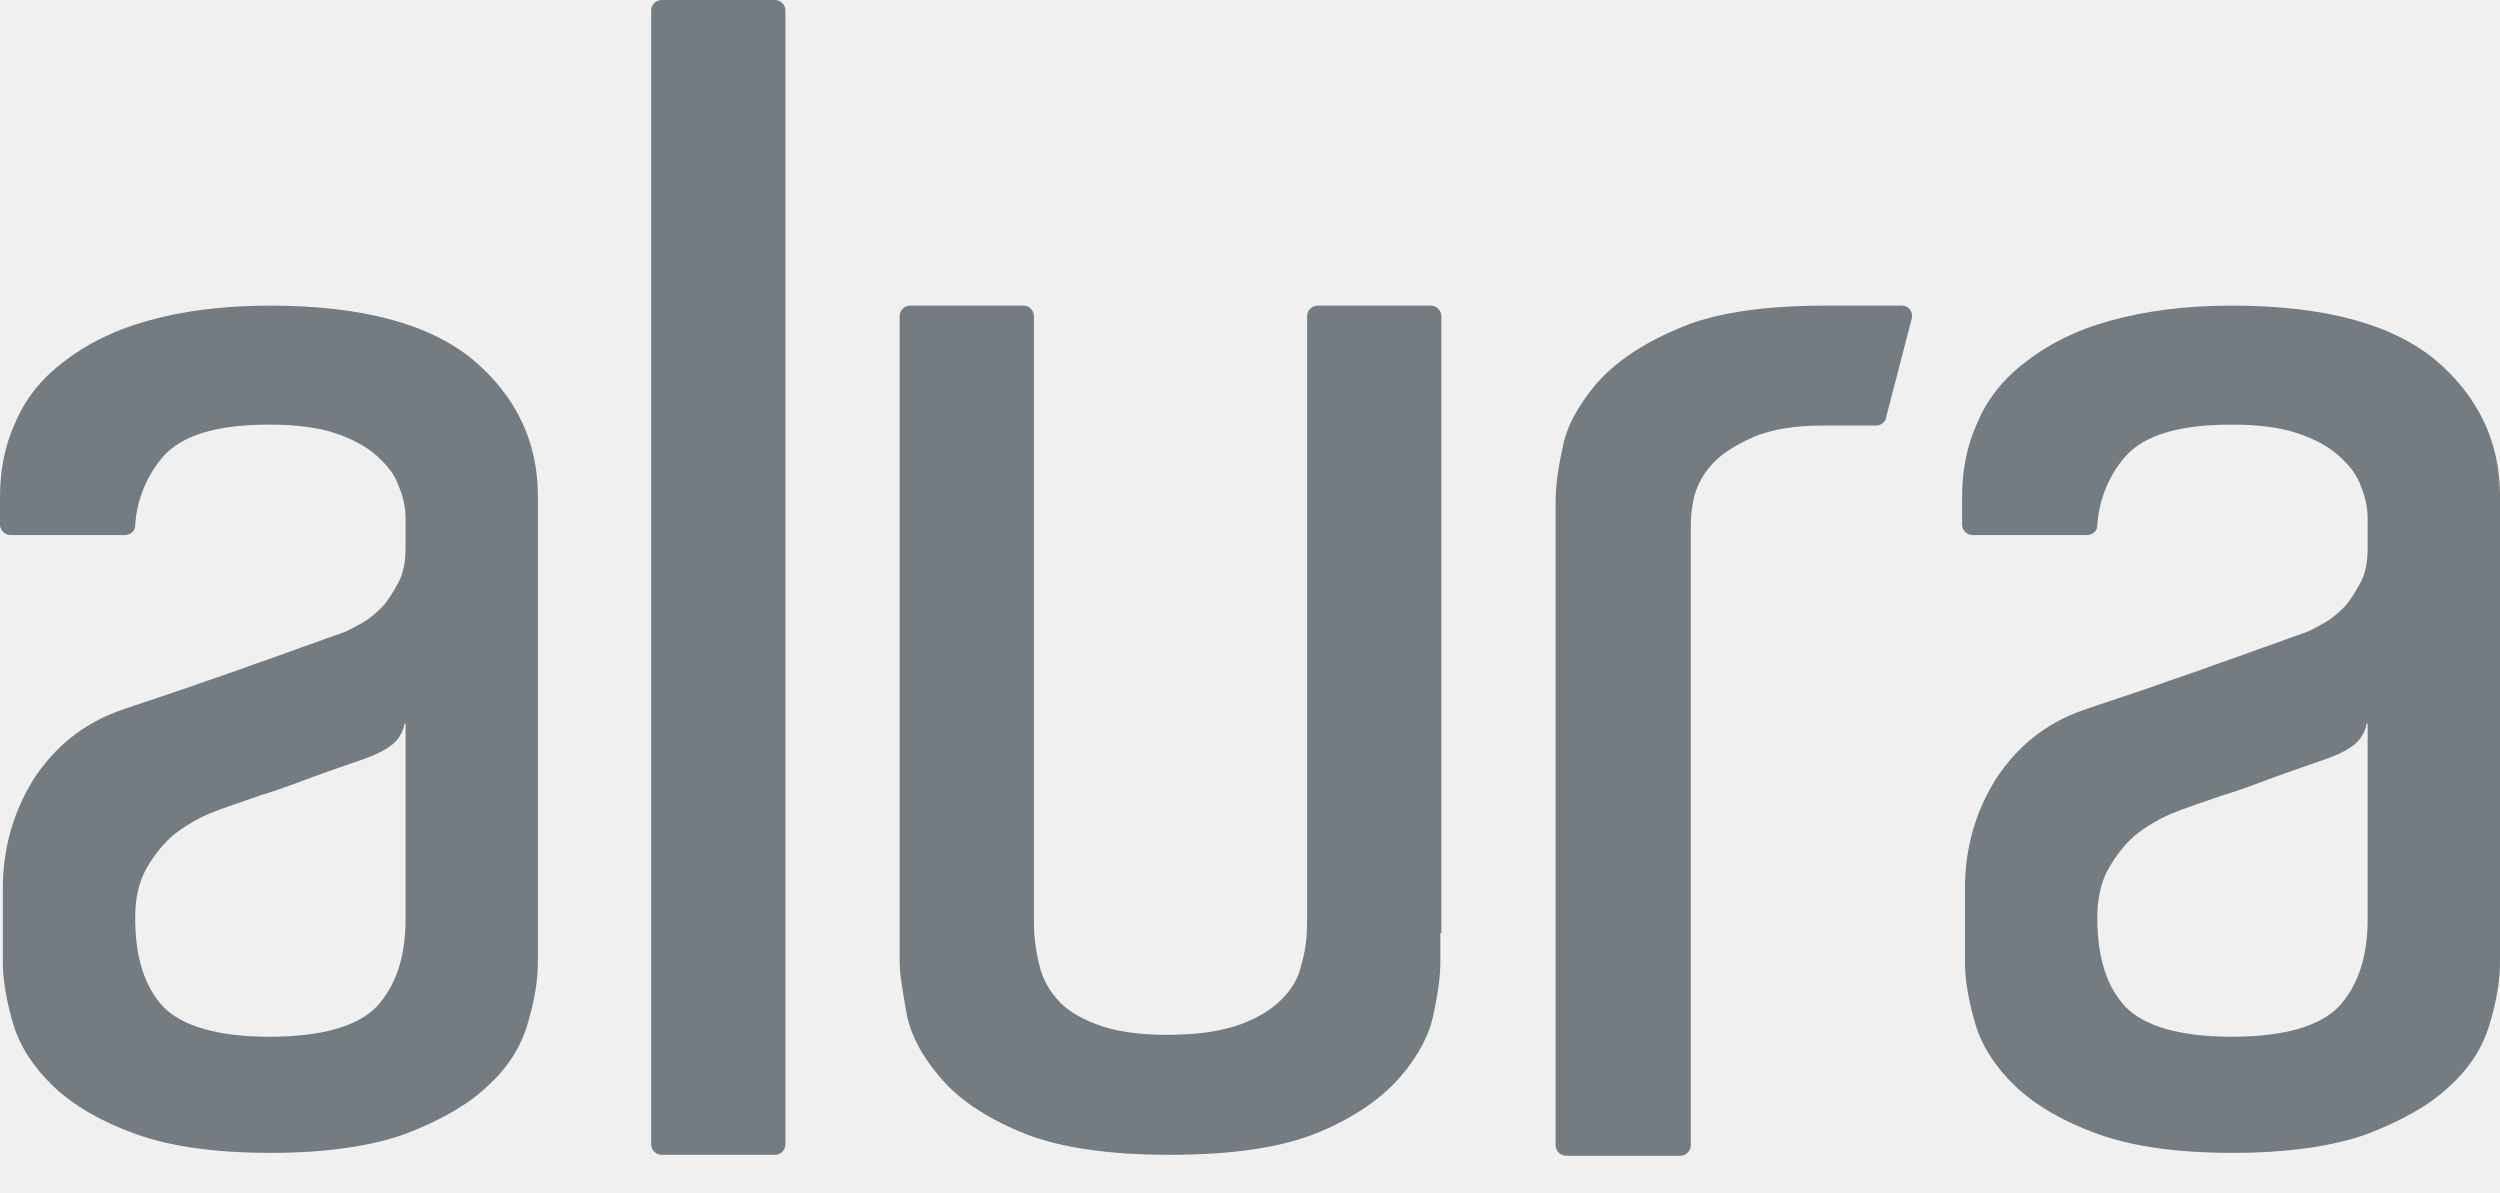
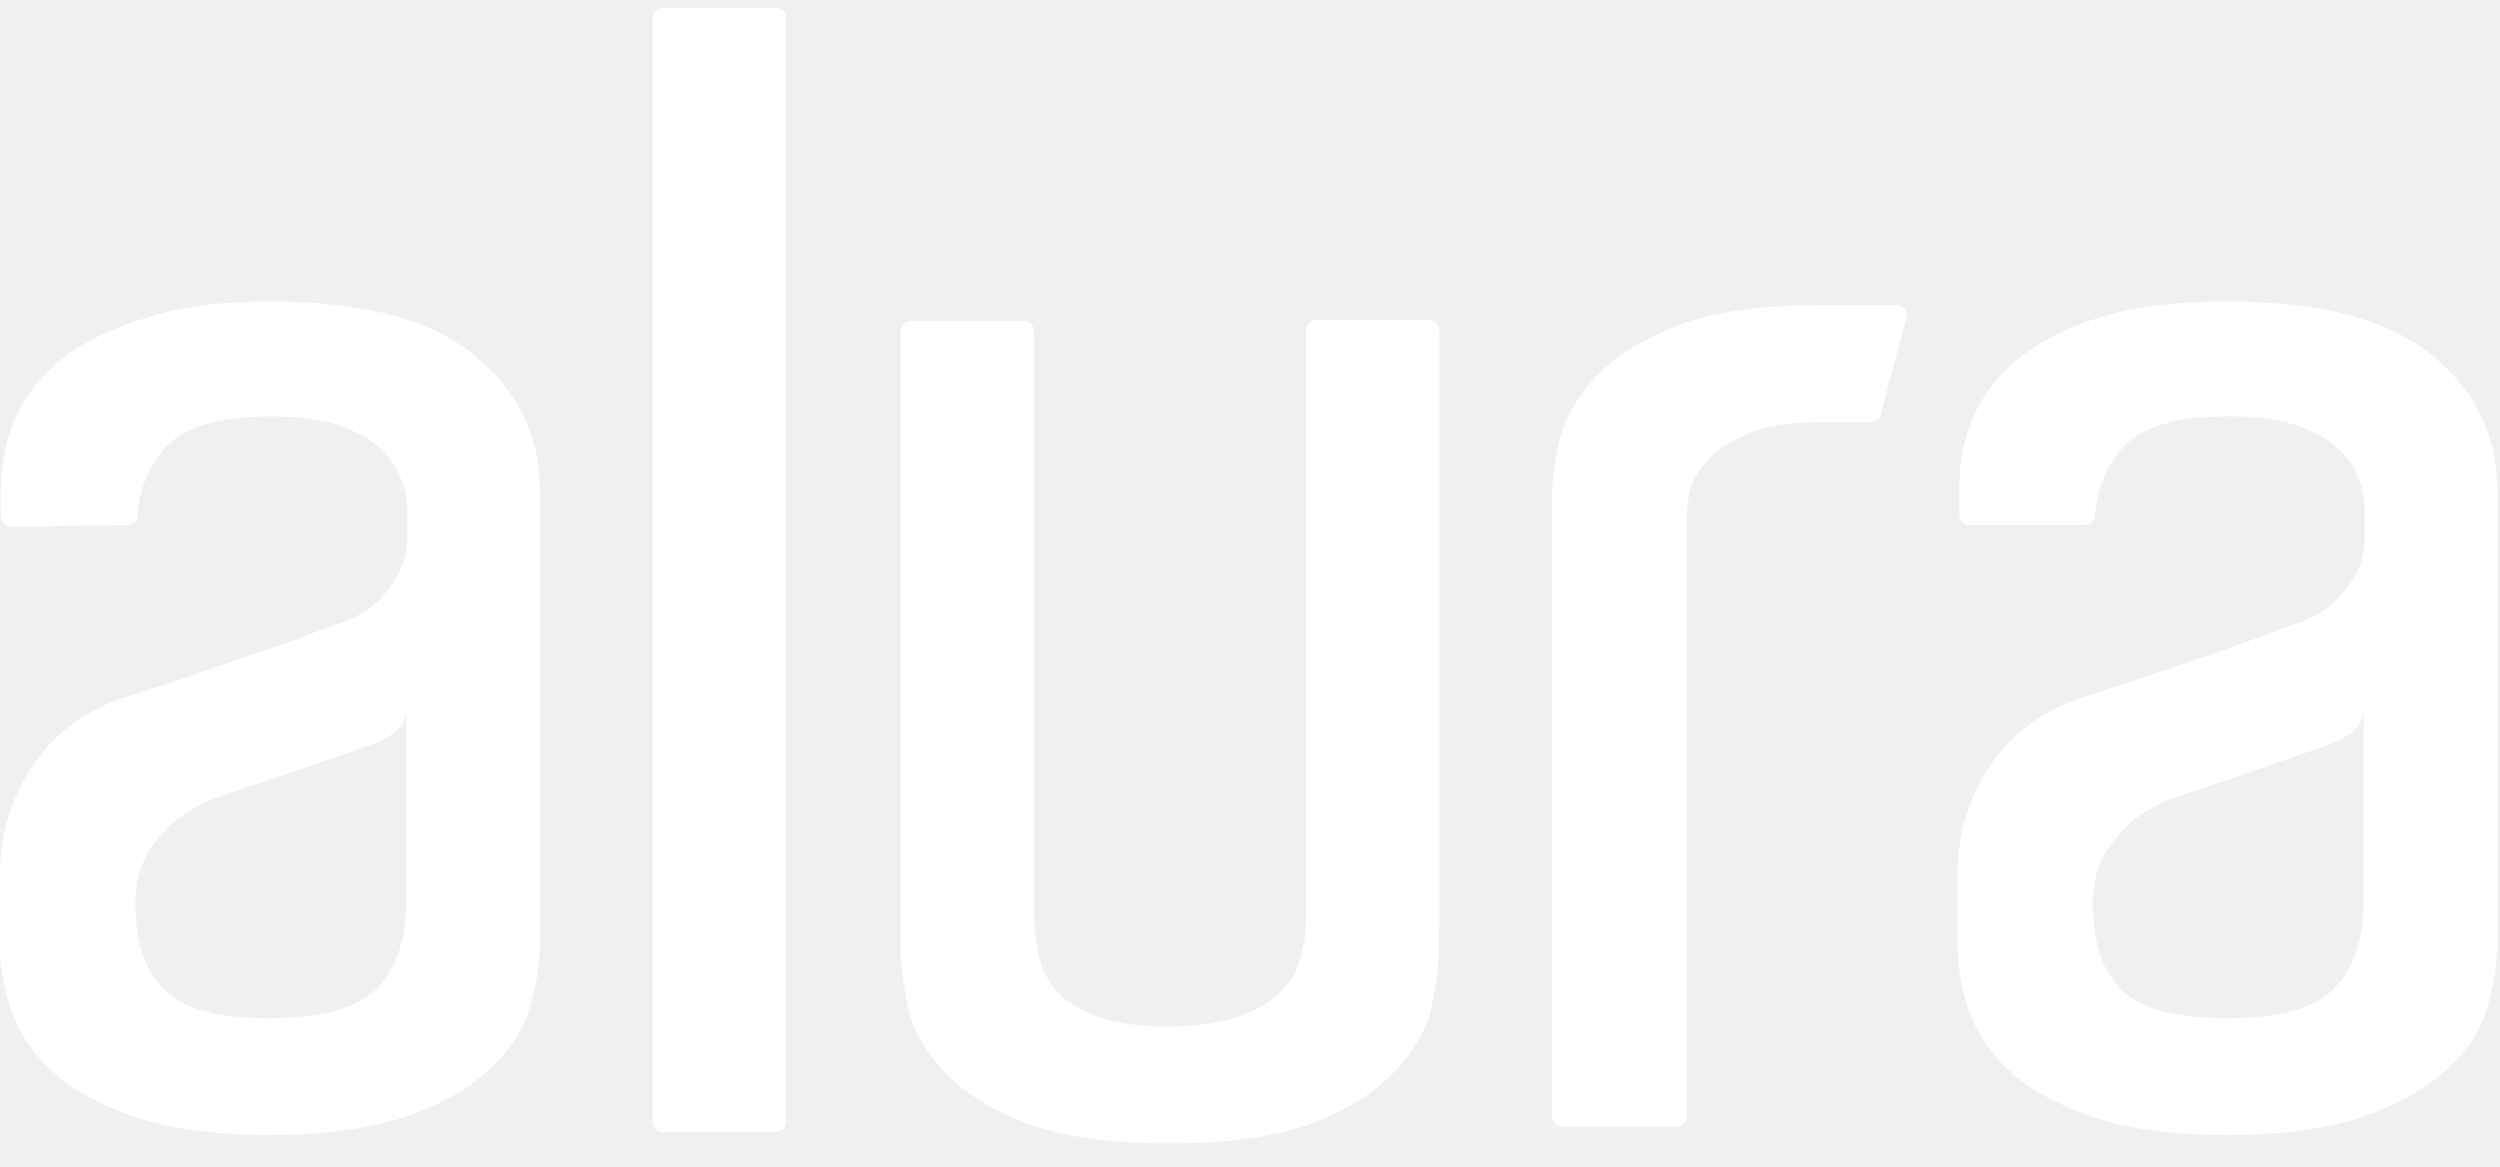
- <svg xmlns="http://www.w3.org/2000/svg" width="65" height="31" viewBox="0 0 65 31">
-   <path fill="#747C81" fill-rule="evenodd" d="M17.203 0h2.946c.148 0 .272.124.272.272v29.48a.275.275 0 0 1-.272.273h-2.946a.275.275 0 0 1-.272-.273V.272c0-.148.123-.272.272-.272zM37.45 24.257V25c0 .322-.049.767-.173 1.337-.099.544-.396 1.113-.866 1.658-.47.545-1.163 1.04-2.104 1.436-.94.396-2.228.594-3.886.594-1.659 0-2.946-.198-3.886-.594-.94-.396-1.634-.867-2.104-1.436-.47-.545-.768-1.114-.867-1.683-.099-.57-.173-.99-.173-1.312V8.218c0-.149.124-.272.272-.272h2.946c.148 0 .272.123.272.272v15.718c0 .52.074.89.149 1.188.074.297.222.594.445.841.223.273.57.495 1.04.669.445.173 1.064.272 1.832.272.792 0 1.435-.1 1.905-.272.47-.174.817-.396 1.065-.644.247-.247.42-.52.495-.817.074-.297.173-.544.173-1.262V8.218c0-.149.124-.272.272-.272h2.946c.148 0 .272.123.272.272v16.04h-.025zM47.475 7.946h1.98c.174 0 .297.173.248.346l-.668 2.574c-.025.124-.149.198-.248.198h-1.386c-.743 0-1.337.1-1.807.297-.445.198-.817.421-1.064.693a1.991 1.991 0 0 0-.47.817c-.075.297-.1.57-.1.817v16.089a.275.275 0 0 1-.272.273h-2.97a.275.275 0 0 1-.272-.273V12.995c0-.297.049-.743.173-1.312.099-.57.396-1.114.866-1.683.47-.545 1.164-1.04 2.104-1.436.916-.42 2.228-.618 3.886-.618zm-40.47 0c2.4 0 4.158.47 5.297 1.41 1.114.941 1.683 2.13 1.683 3.54V25.025c0 .495-.099 1.04-.272 1.609-.173.594-.52 1.138-1.04 1.609-.52.495-1.237.89-2.128 1.237-.892.322-2.08.495-3.515.495-1.46 0-2.624-.173-3.515-.495s-1.61-.742-2.129-1.237c-.52-.495-.866-1.04-1.04-1.61-.173-.593-.272-1.138-.272-1.608v-1.93c0-1.04.273-1.981.792-2.823.545-.841 1.287-1.46 2.278-1.807.495-.173 1.04-.346 1.683-.569.619-.223 1.237-.42 1.831-.644.594-.198 1.09-.396 1.535-.544.446-.173.718-.248.817-.297.099-.05.247-.124.42-.223.174-.099.347-.247.52-.42.174-.199.298-.421.421-.644.124-.248.174-.545.174-.867v-.767c0-.272-.05-.544-.174-.841-.099-.298-.297-.545-.569-.793-.272-.247-.644-.445-1.09-.594-.445-.148-1.014-.222-1.707-.222-1.361 0-2.277.272-2.772.841a3.019 3.019 0 0 0-.718 1.782c0 .149-.124.248-.272.248H.273A.275.275 0 0 1 0 13.639v-.718c0-.693.124-1.337.396-1.93.248-.595.668-1.14 1.262-1.585.57-.446 1.288-.817 2.179-1.064.866-.248 1.93-.396 3.168-.396zm3.515 10.866a.917.917 0 0 1-.421.619c-.223.148-.42.222-.619.297-.42.148-.866.297-1.336.47-.47.173-.916.347-1.337.47-.495.174-.965.322-1.386.495a4.148 4.148 0 0 0-.94.57c-.248.222-.471.495-.67.841-.197.347-.296.768-.296 1.287 0 1.04.247 1.807.742 2.327.495.495 1.411.767 2.748.767 1.361 0 2.302-.272 2.797-.792.495-.544.743-1.287.743-2.277v-5.074h-.025zm47.5-10.866c2.4 0 4.158.47 5.297 1.41 1.114.941 1.683 2.13 1.683 3.54V25.025c0 .495-.099 1.04-.272 1.609-.174.594-.52 1.138-1.04 1.609-.52.495-1.238.89-2.129 1.237-.89.322-2.079.495-3.514.495-1.46 0-2.624-.173-3.515-.495s-1.61-.742-2.129-1.237c-.52-.495-.866-1.04-1.04-1.61-.173-.593-.272-1.138-.272-1.608v-1.93c0-1.04.272-1.981.792-2.823.545-.841 1.287-1.46 2.277-1.807.495-.173 1.04-.346 1.684-.569.618-.223 1.237-.42 1.831-.644.594-.198 1.09-.396 1.535-.544.445-.173.718-.248.817-.297.099-.05.247-.124.42-.223.174-.099.347-.247.52-.42.174-.199.297-.421.421-.644.124-.248.173-.545.173-.867v-.767c0-.272-.05-.544-.173-.841-.099-.298-.297-.545-.57-.793-.271-.247-.643-.445-1.088-.594-.446-.148-1.015-.222-1.708-.222-1.362 0-2.277.272-2.772.841a3.019 3.019 0 0 0-.718 1.782c0 .149-.124.248-.273.248h-2.97a.275.275 0 0 1-.272-.272v-.718c0-.693.124-1.337.396-1.93.247-.595.668-1.14 1.262-1.585.57-.446 1.287-.817 2.178-1.064.892-.248 1.931-.396 3.169-.396zm3.515 10.866a.917.917 0 0 1-.421.619c-.223.148-.42.222-.619.297-.42.148-.866.297-1.337.47-.47.173-.915.347-1.336.47-.495.174-.966.322-1.386.495a4.148 4.148 0 0 0-.941.57c-.247.222-.47.495-.668.841-.198.347-.297.768-.297 1.287 0 1.04.247 1.807.742 2.327.495.495 1.411.767 2.748.767 1.361 0 2.302-.272 2.797-.792.495-.544.742-1.287.742-2.277v-5.074h-.024z" />
+ <svg xmlns="http://www.w3.org/2000/svg" width="75" height="35" viewBox="0 0 75 35" fill="none">
+   <path fill-rule="evenodd" clip-rule="evenodd" d="M12.188 21.366C12.165 21.512 12.11 21.649 12.026 21.77C11.943 21.891 11.833 21.991 11.705 22.063C11.448 22.229 11.223 22.312 10.995 22.395C10.511 22.562 10 22.73 9.461 22.924C8.892 23.118 8.381 23.312 7.926 23.453C7.358 23.647 6.818 23.815 6.305 24.009C5.919 24.174 5.557 24.389 5.227 24.649C4.921 24.927 4.653 25.245 4.432 25.595C4.204 25.983 4.061 26.484 4.061 27.068C4.061 28.237 4.345 29.126 4.914 29.682C5.482 30.267 6.534 30.545 8.095 30.545C9.686 30.545 10.765 30.239 11.336 29.627C11.902 29.015 12.186 28.154 12.186 27.042V21.366H12.188ZM8.096 9.045C10.882 9.045 12.927 9.574 14.233 10.659C15.54 11.717 16.193 13.078 16.193 14.69V28.431C16.193 28.987 16.081 29.599 15.883 30.266C15.682 30.936 15.285 31.546 14.66 32.101C14.064 32.659 13.24 33.132 12.189 33.494C11.137 33.855 9.774 34.05 8.097 34.05C6.423 34.05 5.057 33.855 4.007 33.494C2.957 33.132 2.132 32.659 1.536 32.101C0.982 31.601 0.562 30.97 0.315 30.266C0.114 29.6 0 28.988 0 28.433V26.236C0 25.067 0.312 23.982 0.938 23.035C1.563 22.063 2.443 21.396 3.58 20.978C4.148 20.784 4.801 20.59 5.539 20.339C6.279 20.087 6.959 19.837 7.642 19.616C8.325 19.392 8.921 19.169 9.431 18.973C9.739 18.85 10.052 18.739 10.369 18.641L10.88 18.391C11.081 18.279 11.278 18.112 11.478 17.89C11.676 17.669 11.846 17.418 11.989 17.14C12.141 16.838 12.219 16.505 12.217 16.167V15.277C12.219 14.95 12.15 14.627 12.016 14.33C11.904 13.995 11.676 13.69 11.364 13.412C11.052 13.134 10.625 12.912 10.114 12.743C9.603 12.578 8.922 12.494 8.154 12.494C6.562 12.494 5.511 12.802 4.943 13.439C4.461 13.996 4.177 14.691 4.121 15.47C4.121 15.637 3.979 15.748 3.808 15.748L0.343 15.805C0.261 15.805 0.181 15.773 0.123 15.715C0.064 15.657 0.031 15.579 0.029 15.496V14.693C0.029 13.912 0.173 13.189 0.485 12.494C0.798 11.797 1.282 11.215 1.934 10.713C2.587 10.213 3.441 9.796 4.463 9.518C5.458 9.183 6.679 9.045 8.099 9.045H8.096ZM70.909 21.366C70.886 21.512 70.831 21.649 70.747 21.77C70.664 21.891 70.554 21.991 70.426 22.063C70.172 22.229 69.944 22.312 69.716 22.395C69.234 22.562 68.721 22.73 68.182 22.924C67.612 23.118 67.101 23.312 66.647 23.453C66.078 23.647 65.538 23.815 65.026 24.009C64.64 24.174 64.277 24.389 63.947 24.649C63.641 24.927 63.373 25.245 63.153 25.595C62.925 25.983 62.783 26.484 62.783 27.068C62.783 28.237 63.064 29.126 63.633 29.682C64.201 30.267 65.254 30.545 66.816 30.545C68.409 30.545 69.487 30.239 70.057 29.627C70.623 29.015 70.907 28.154 70.907 27.042L70.909 21.366ZM66.818 9.045C69.604 9.045 71.649 9.574 72.956 10.659C74.262 11.717 74.916 13.078 74.916 14.69V28.431C74.916 28.987 74.803 29.599 74.604 30.266C74.405 30.936 74.008 31.546 73.382 32.101C72.786 32.659 71.963 33.132 70.911 33.494C69.861 33.855 68.496 34.05 66.821 34.05C65.147 34.05 63.781 33.855 62.731 33.494C61.681 33.132 60.856 32.659 60.26 32.101C59.706 31.601 59.287 30.97 59.041 30.266C58.84 29.599 58.726 28.987 58.726 28.431V26.235C58.726 25.066 59.04 23.981 59.664 23.034C60.289 22.062 61.17 21.395 62.306 20.977C62.874 20.783 63.528 20.588 64.267 20.338C65.004 20.086 65.687 19.836 66.37 19.615C67.053 19.391 67.647 19.167 68.159 18.972C68.467 18.849 68.78 18.738 69.096 18.64L69.608 18.389C69.806 18.278 70.006 18.111 70.204 17.888C70.407 17.662 70.579 17.41 70.716 17.138C70.867 16.837 70.945 16.504 70.943 16.166V15.275C70.945 14.949 70.877 14.626 70.742 14.329C70.63 13.994 70.404 13.688 70.09 13.411C69.778 13.133 69.354 12.91 68.841 12.742C68.329 12.577 67.649 12.492 66.88 12.492C65.289 12.492 64.239 12.8 63.67 13.438C63.188 13.995 62.904 14.69 62.846 15.468C62.846 15.636 62.705 15.747 62.535 15.747H59.089C59.008 15.746 58.93 15.714 58.872 15.657C58.814 15.6 58.78 15.523 58.779 15.441V14.634C58.779 13.857 58.92 13.134 59.234 12.438C59.546 11.744 60.028 11.159 60.68 10.659C61.337 10.158 62.187 9.74 63.212 9.463C64.176 9.182 65.397 9.045 66.818 9.045ZM54.631 9.156H56.905C57.103 9.156 57.245 9.352 57.189 9.545L56.421 12.438C56.395 12.578 56.251 12.661 56.138 12.661H54.546C53.695 12.661 53.013 12.772 52.473 12.996C51.96 13.217 51.536 13.467 51.25 13.773C50.967 14.081 50.795 14.385 50.711 14.691C50.634 14.991 50.596 15.3 50.597 15.609V33.494C50.595 33.576 50.561 33.654 50.502 33.711C50.443 33.768 50.364 33.8 50.282 33.799H46.875C46.793 33.799 46.715 33.767 46.657 33.71C46.598 33.653 46.565 33.575 46.563 33.494V14.801C46.563 14.469 46.619 13.968 46.761 13.328C46.875 12.689 47.217 12.077 47.756 11.437C48.296 10.825 49.092 10.269 50.171 9.825C51.252 9.377 52.729 9.156 54.631 9.156ZM43.153 27.819V28.654C43.153 29.015 43.1 29.516 42.956 30.156C42.842 30.767 42.501 31.407 41.961 32.018C41.421 32.631 40.626 33.187 39.546 33.632C38.467 34.078 36.988 34.301 35.087 34.301C33.185 34.301 31.706 34.078 30.627 33.632C29.547 33.187 28.752 32.659 28.212 32.019C27.672 31.409 27.331 30.768 27.217 30.131C27.105 29.488 27.02 29.017 27.02 28.655V9.936C27.02 9.768 27.162 9.628 27.332 9.628H30.712C30.884 9.628 31.026 9.768 31.026 9.936V27.458C31.026 28.041 31.11 28.459 31.196 28.793C31.283 29.128 31.453 29.46 31.709 29.738C31.963 30.044 32.362 30.294 32.901 30.488C33.413 30.684 34.124 30.796 35.004 30.796C35.914 30.796 36.651 30.684 37.192 30.488C37.732 30.294 38.13 30.044 38.413 29.765C38.695 29.488 38.895 29.183 38.98 28.848C39.066 28.513 39.181 28.237 39.181 27.428V9.909C39.181 9.743 39.321 9.604 39.492 9.604H42.872C43.041 9.604 43.183 9.743 43.183 9.912V27.822H43.156L43.153 27.819ZM19.888 0.23H23.27C23.44 0.23 23.582 0.368 23.582 0.534V33.66C23.581 33.742 23.548 33.82 23.489 33.878C23.431 33.935 23.352 33.968 23.27 33.968H19.888C19.806 33.968 19.728 33.935 19.669 33.878C19.611 33.82 19.577 33.742 19.576 33.66V0.534C19.603 0.368 19.718 0.23 19.888 0.23Z" fill="white" />
</svg>
